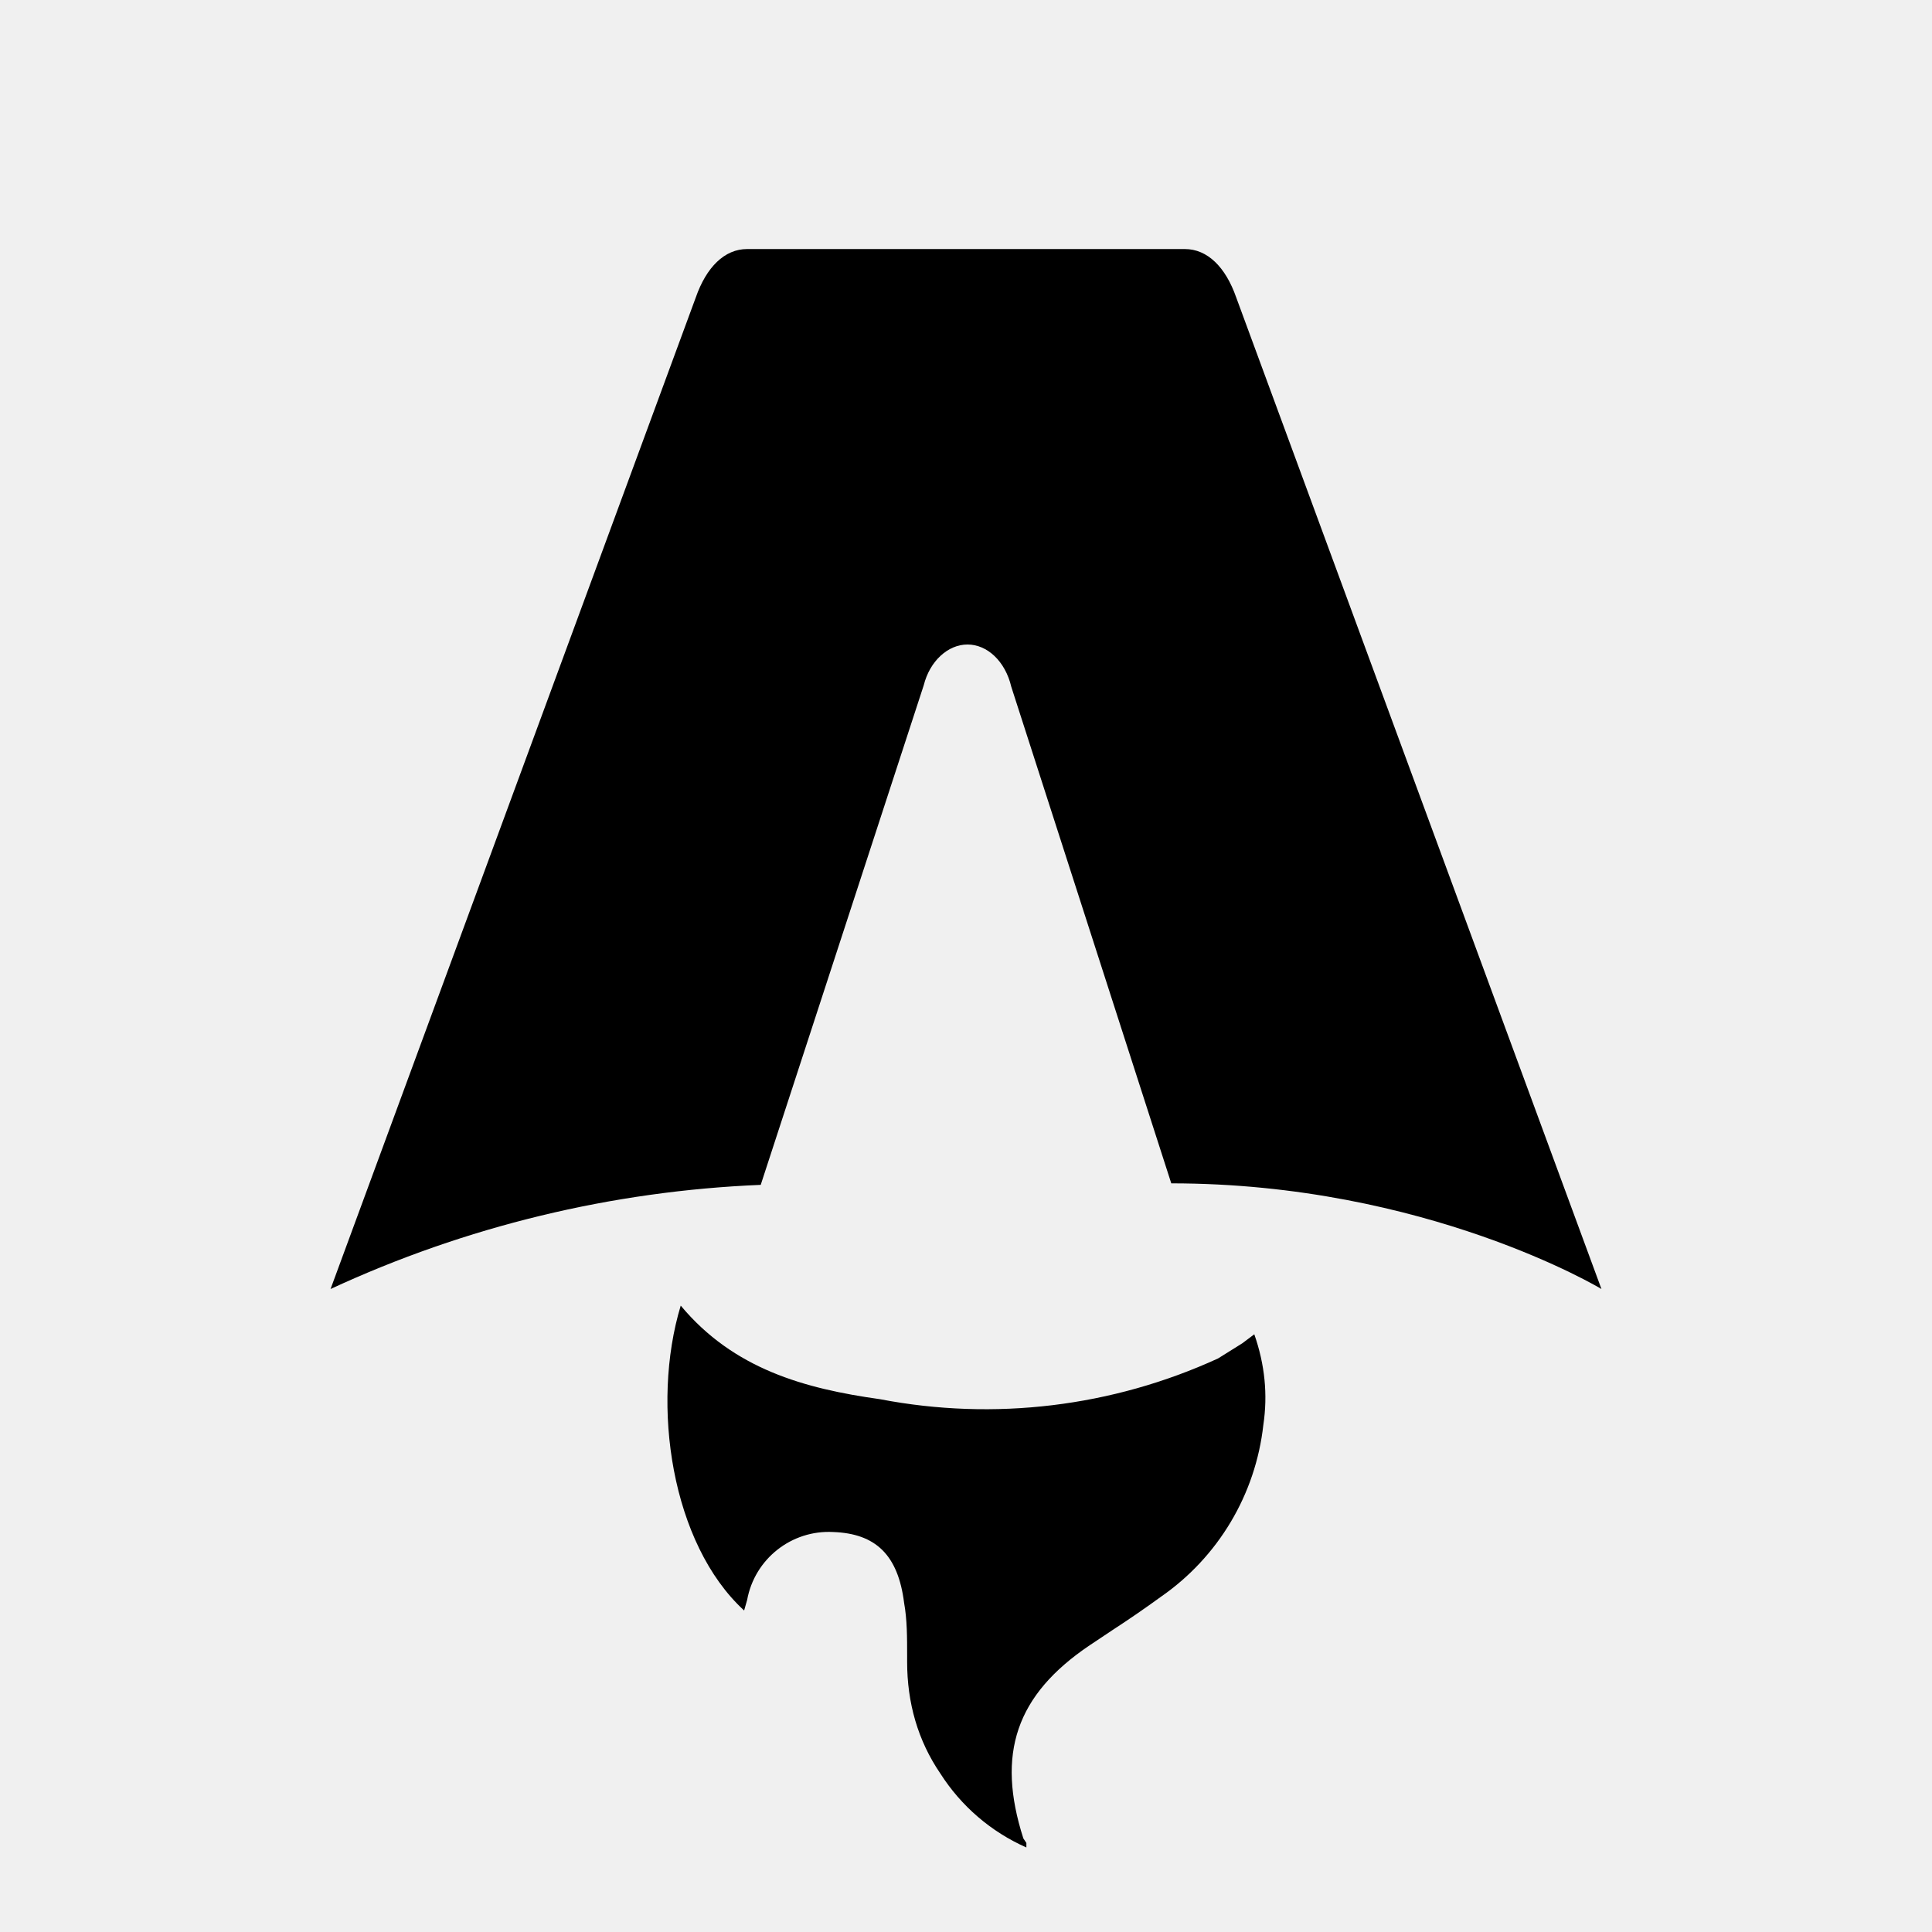
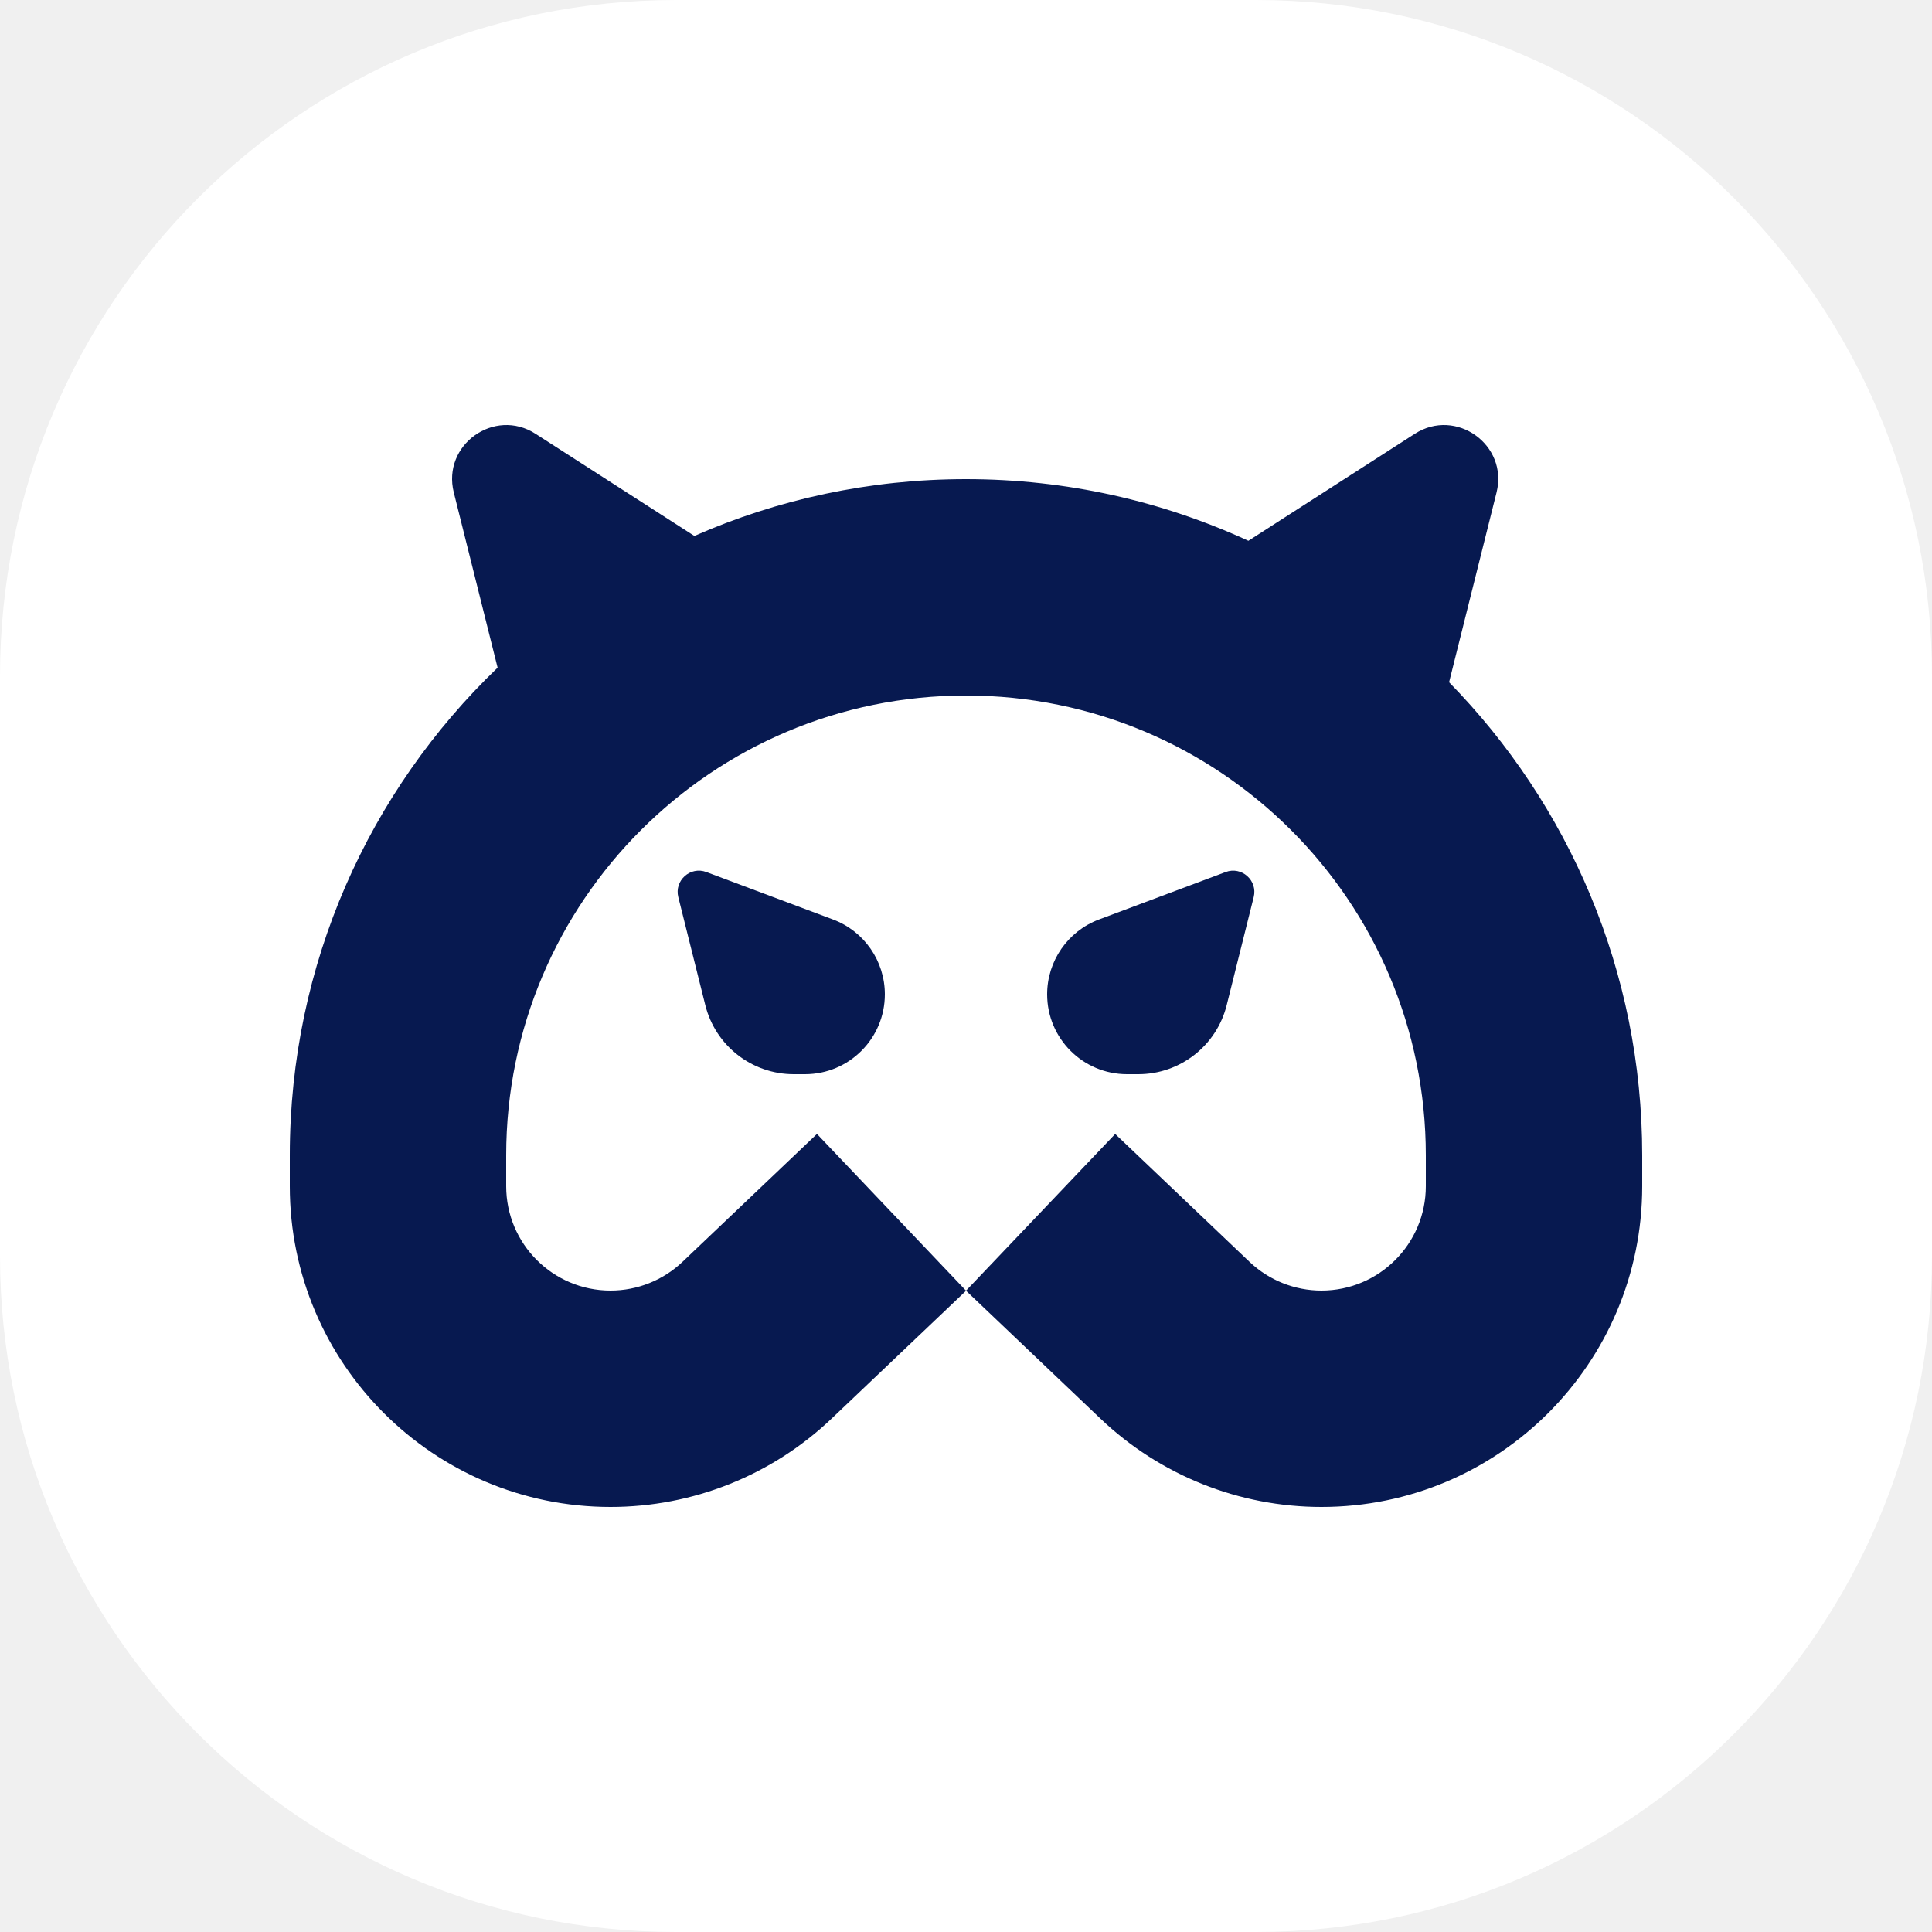
- <svg xmlns="http://www.w3.org/2000/svg" fill="none" viewBox="0 0 128 128">
-   <path d="M50.4 78.5a75.1 75.1 0 0 0-28.5 6.9l24.2-65.7c.7-2 1.9-3.2 3.4-3.2h29c1.5 0 2.7 1.2 3.4 3.2l24.2 65.7s-11.6-7-28.5-7L67 45.5c-.4-1.7-1.6-2.8-2.9-2.8-1.3 0-2.5 1.1-2.9 2.7L50.4 78.5Zm-1.1 28.2Zm-4.2-20.2c-2 6.6-.6 15.8 4.2 20.2a17.5 17.5 0 0 1 .2-.7 5.5 5.5 0 0 1 5.7-4.5c2.8.1 4.3 1.5 4.7 4.7.2 1.1.2 2.3.2 3.5v.4c0 2.7.7 5.2 2.2 7.4a13 13 0 0 0 5.7 4.9v-.3l-.2-.3c-1.8-5.6-.5-9.5 4.4-12.8l1.5-1a73 73 0 0 0 3.2-2.2 16 16 0 0 0 6.8-11.4c.3-2 .1-4-.6-6l-.8.6-1.6 1a37 37 0 0 1-22.4 2.7c-5-.7-9.7-2-13.2-6.2Z" />
-   <style>
-         path { fill: #000; }
-         @media (prefers-color-scheme: dark) {
-             path { fill: #FFF; }
-         }
-     </style>
+ <svg xmlns="http://www.w3.org/2000/svg" version="1.1" width="1000" height="1000">
+   <g clip-path="url(#SvgjsClipPath1013)">
+     <rect width="1000" height="1000" fill="#ffffff" />
+     <g transform="matrix(14,0,0,14,150,220)">
+       <svg id="logo" width="50" height="40" viewBox="0 0 50 40" fill="none">
+         <g id="logomark">
+           <path fill="#071950" d="M14.363 17.452C14.21 16.838 14.809 16.303 15.401 16.526L20.084 18.281C21.237 18.714 22 19.816 22 21.047C22 22.678 20.678 24 19.047 24H18.631C17.085 24 15.737 22.948 15.362 21.448L14.363 17.452Z" />
+           <path fill="#071950" d="M34.599 16.526C35.191 16.303 35.79 16.838 35.637 17.452L34.638 21.448C34.263 22.948 32.915 24 31.369 24H30.953C29.322 24 28 22.678 28 21.047C28 19.816 28.763 18.714 29.916 18.281L34.599 16.526Z" />
+           <path fill="#071950" d="M41.593 0.324C43.117 -0.655 45.055 0.735 44.615 2.492L42.86 9.509C47.276 14.018 50 20.19 50 27V28.142C50 34.691 44.691 40 38.142 40C35.098 40 32.171 38.83 29.967 36.731L25.002 32.006L20.032 36.733C17.828 38.83 14.902 40 11.859 40C5.31 40 0 34.69 0 28.141V27C1.69261e-05 19.915 2.947 13.519 7.683 8.97L6.063 2.492C5.624 0.735 7.561 -0.655 9.085 0.324L14.958 4.1C18.032 2.75 21.428 2 25 2C28.727 2 32.263 2.817 35.44 4.279L41.593 0.324ZM25 10C15.611 10 8 17.611 8 27V28.141C8 30.272 9.728 32 11.859 32C12.849 32 13.801 31.62 14.519 30.938L19.49 26.209L25.001 32.004L30.516 26.21L35.481 30.937C36.199 31.619 37.151 32 38.142 32C40.272 32 42 30.273 42 28.142V27C42 17.611 34.389 10 25 10Z" clip-rule="evenodd" fill-rule="evenodd" />
+         </g>
+       </svg>
+     </g>
+   </g>
+   <defs>
+     <clipPath id="SvgjsClipPath1013">
+       <rect width="1000" height="1000" x="0" y="0" rx="350" ry="350" />
+     </clipPath>
+   </defs>
</svg>
